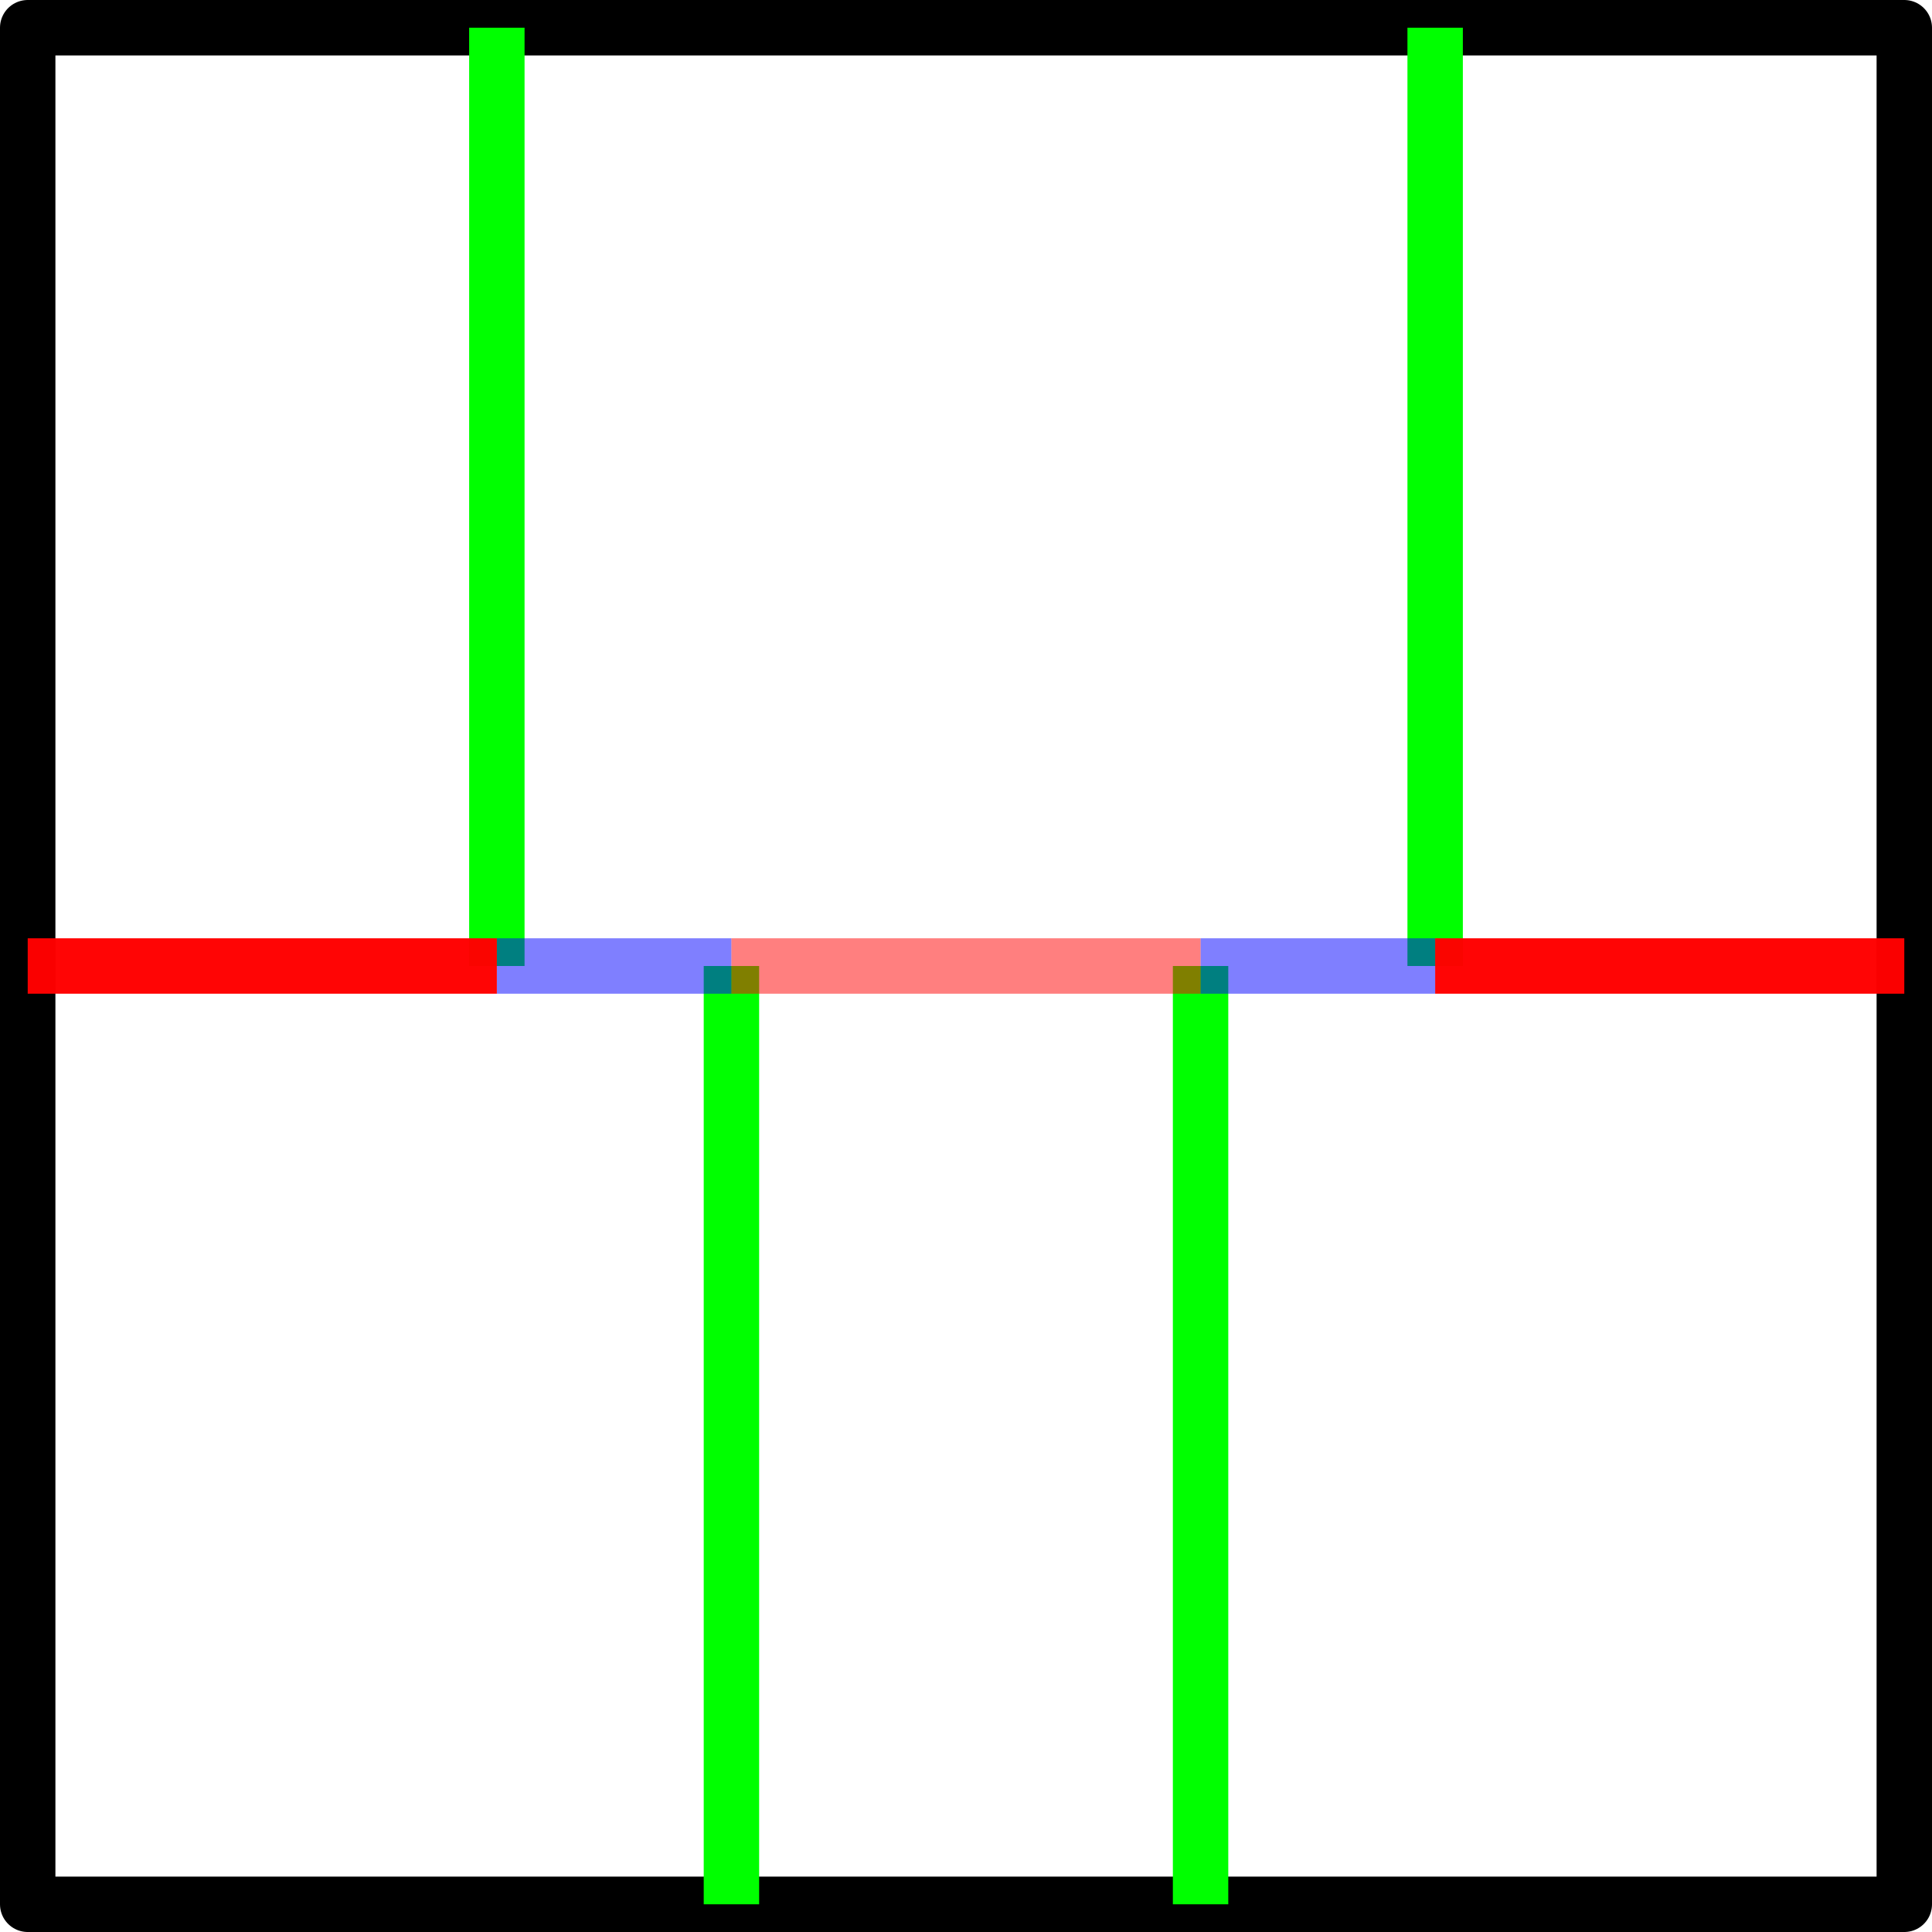
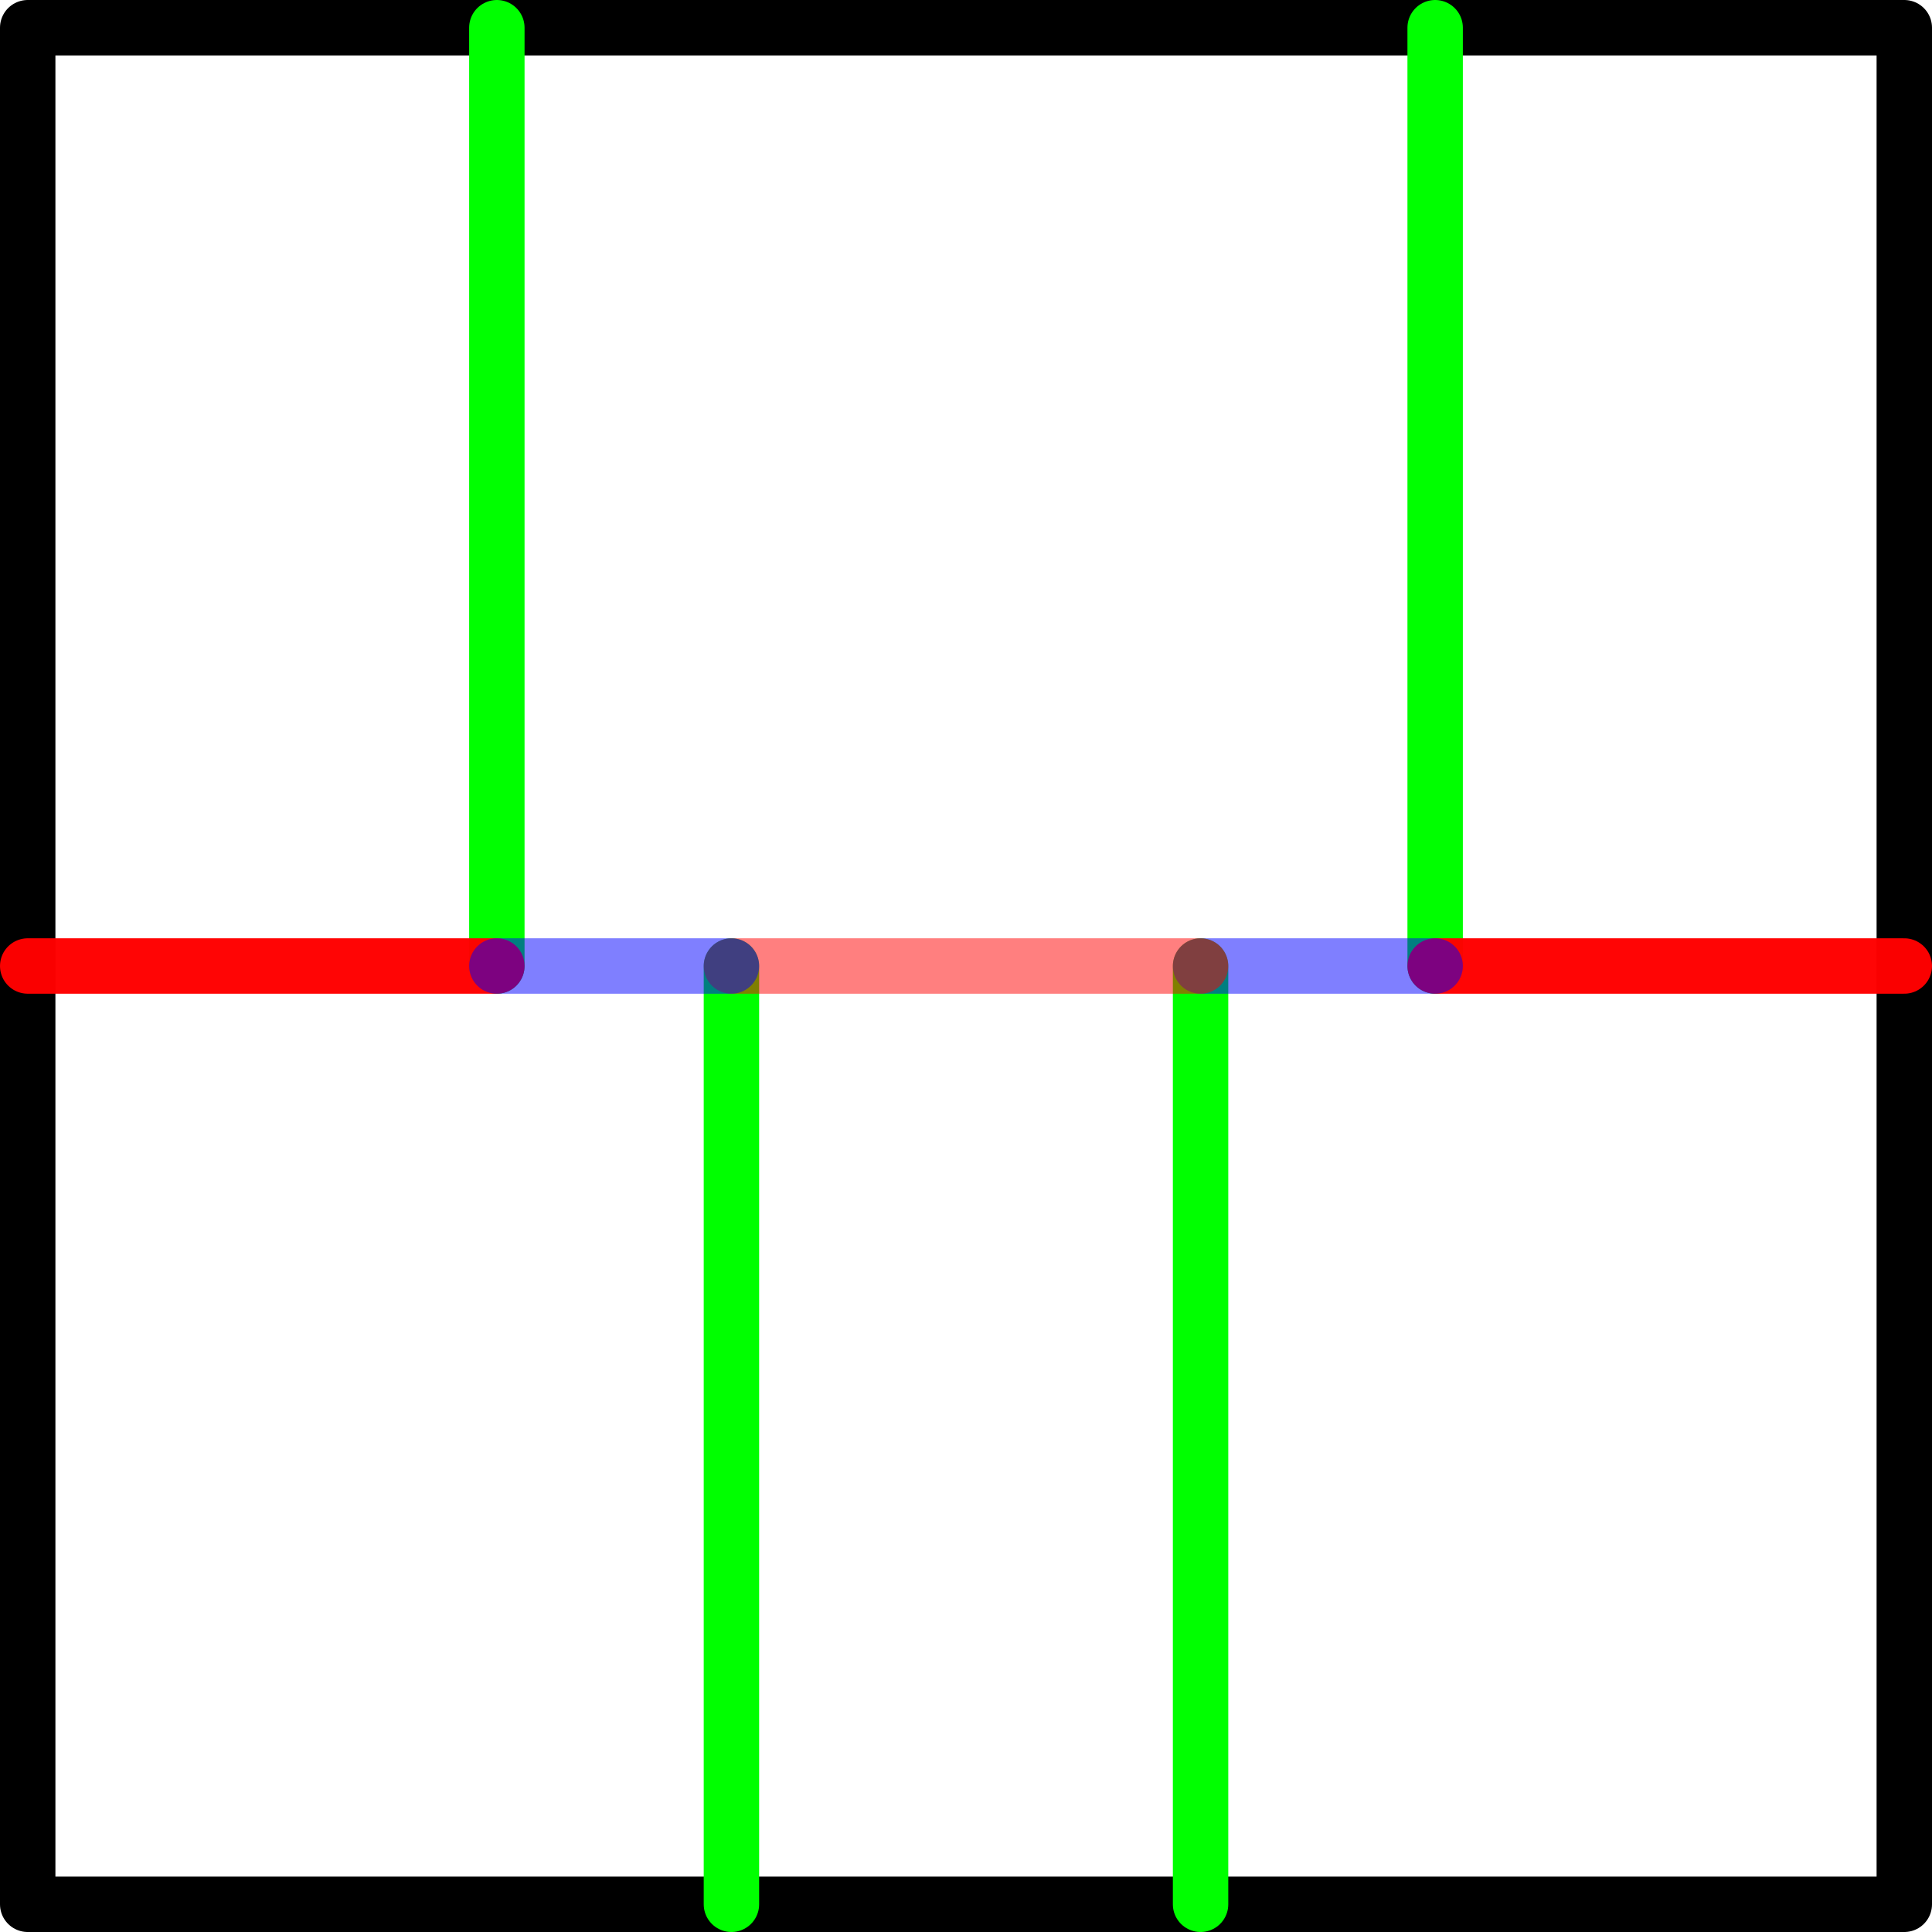
<svg xmlns="http://www.w3.org/2000/svg" width="174.333mm" height="174.333mm" viewBox="0 0 174.333 174.333" version="1.1" id="svg8">
  <defs id="defs2" />
  <g id="layer1" transform="translate(2.5,1.833333)">
    <rect style="fill:none;fill-opacity:1;stroke:#000000;stroke-width:5;stroke-linecap:round;stroke-linejoin:round;stroke-miterlimit:4;stroke-dasharray:none;stroke-dashoffset:0;stroke-opacity:1" id="rect817" width="169.333" height="169.333" x="0" y="0.667" />
-     <path style="fill:none;fill-rule:evenodd;stroke:#00ff00;stroke-width:5;stroke-linecap:butt;stroke-linejoin:miter;stroke-miterlimit:4;stroke-dasharray:none;stroke-opacity:1" d="M 127,85.333 V 0.667" id="path821" />
-     <path style="fill:none;fill-rule:evenodd;stroke:#00ff00;stroke-width:5;stroke-linecap:butt;stroke-linejoin:miter;stroke-miterlimit:4;stroke-dasharray:none;stroke-opacity:1" d="M 63.5,170 V 85.333" id="path821-1" />
-     <path style="fill:none;fill-rule:evenodd;stroke:#00ff00;stroke-width:5;stroke-linecap:butt;stroke-linejoin:miter;stroke-miterlimit:4;stroke-dasharray:none;stroke-opacity:1" d="M 105.833,170 V 85.333" id="path821-5" />
-     <path style="fill:none;fill-rule:evenodd;stroke:#ff0000;stroke-width:5;stroke-linecap:butt;stroke-linejoin:miter;stroke-miterlimit:4;stroke-dasharray:none;stroke-opacity:0.98" d="M 169.333,85.333 H 127" id="path831" />
-     <path style="fill:none;fill-rule:evenodd;stroke:#00ff00;stroke-width:5;stroke-linecap:butt;stroke-linejoin:miter;stroke-miterlimit:4;stroke-dasharray:none;stroke-opacity:1" d="M 42.333,85.333 V 0.667" id="path821-7" />
-     <path style="fill:none;fill-rule:evenodd;stroke:#0000ff;stroke-width:5;stroke-linecap:butt;stroke-linejoin:miter;stroke-miterlimit:4;stroke-dasharray:none;stroke-opacity:0.502" d="M 42.333,85.333 H 63.5" id="path827-0-4" />
-     <path style="fill:none;fill-rule:evenodd;stroke:#0000ff;stroke-width:5;stroke-linecap:butt;stroke-linejoin:miter;stroke-miterlimit:4;stroke-dasharray:none;stroke-opacity:0.502" d="M 105.833,85.333 H 127" id="path827-0" />
-     <path id="path829-9" d="m 63.5,85.333 h 42.333" style="fill:none;fill-rule:evenodd;stroke:#ff0000;stroke-width:5;stroke-linecap:butt;stroke-linejoin:miter;stroke-miterlimit:4;stroke-dasharray:none;stroke-opacity:0.502" />
-     <path style="fill:none;fill-rule:evenodd;stroke:#ff0000;stroke-width:5;stroke-linecap:butt;stroke-linejoin:miter;stroke-miterlimit:4;stroke-dasharray:none;stroke-opacity:0.98" d="M 42.333,85.333 H -9.9999978e-8" id="path831-2" />
+     <path style="fill:none;fill-rule:evenodd;stroke:#00ff00;stroke-width:5;stroke-linecap:round;stroke-linejoin:miter;stroke-miterlimit:4;stroke-dasharray:none;stroke-opacity:1" d="M 127,85.333 V 0.667" id="path821" />
+     <path style="fill:none;fill-rule:evenodd;stroke:#00ff00;stroke-width:5;stroke-linecap:round;stroke-linejoin:miter;stroke-miterlimit:4;stroke-dasharray:none;stroke-opacity:1" d="M 63.5,170 V 85.333" id="path821-1" />
+     <path style="fill:none;fill-rule:evenodd;stroke:#00ff00;stroke-width:5;stroke-linecap:round;stroke-linejoin:miter;stroke-miterlimit:4;stroke-dasharray:none;stroke-opacity:1" d="M 105.833,170 V 85.333" id="path821-5" />
+     <path style="fill:none;fill-rule:evenodd;stroke:#ff0000;stroke-width:5;stroke-linecap:round;stroke-linejoin:miter;stroke-miterlimit:4;stroke-dasharray:none;stroke-opacity:0.98" d="M 169.333,85.333 H 127" id="path831" />
+     <path style="fill:none;fill-rule:evenodd;stroke:#00ff00;stroke-width:5;stroke-linecap:round;stroke-linejoin:miter;stroke-miterlimit:4;stroke-dasharray:none;stroke-opacity:1" d="M 42.333,85.333 V 0.667" id="path821-7" />
+     <path style="fill:none;fill-rule:evenodd;stroke:#0000ff;stroke-width:5;stroke-linecap:round;stroke-linejoin:miter;stroke-miterlimit:4;stroke-dasharray:none;stroke-opacity:0.502" d="M 105.833,85.333 H 127" id="path827-0" />
+     <path id="path829-9" d="m 63.5,85.333 h 42.333" style="fill:none;fill-rule:evenodd;stroke:#ff0000;stroke-width:5;stroke-linecap:round;stroke-linejoin:miter;stroke-miterlimit:4;stroke-dasharray:none;stroke-opacity:0.502" />
+     <path style="fill:none;fill-rule:evenodd;stroke:#ff0000;stroke-width:5;stroke-linecap:round;stroke-linejoin:miter;stroke-miterlimit:4;stroke-dasharray:none;stroke-opacity:0.98" d="M 42.333,85.333 H -9.9999978e-8" id="path831-2" />
+     <path style="fill:none;fill-rule:evenodd;stroke:#0000ff;stroke-width:5;stroke-linecap:round;stroke-linejoin:miter;stroke-miterlimit:4;stroke-dasharray:none;stroke-opacity:0.502" d="M 42.333,85.333 H 63.5" id="path827-0-4" />
  </g>
</svg>
